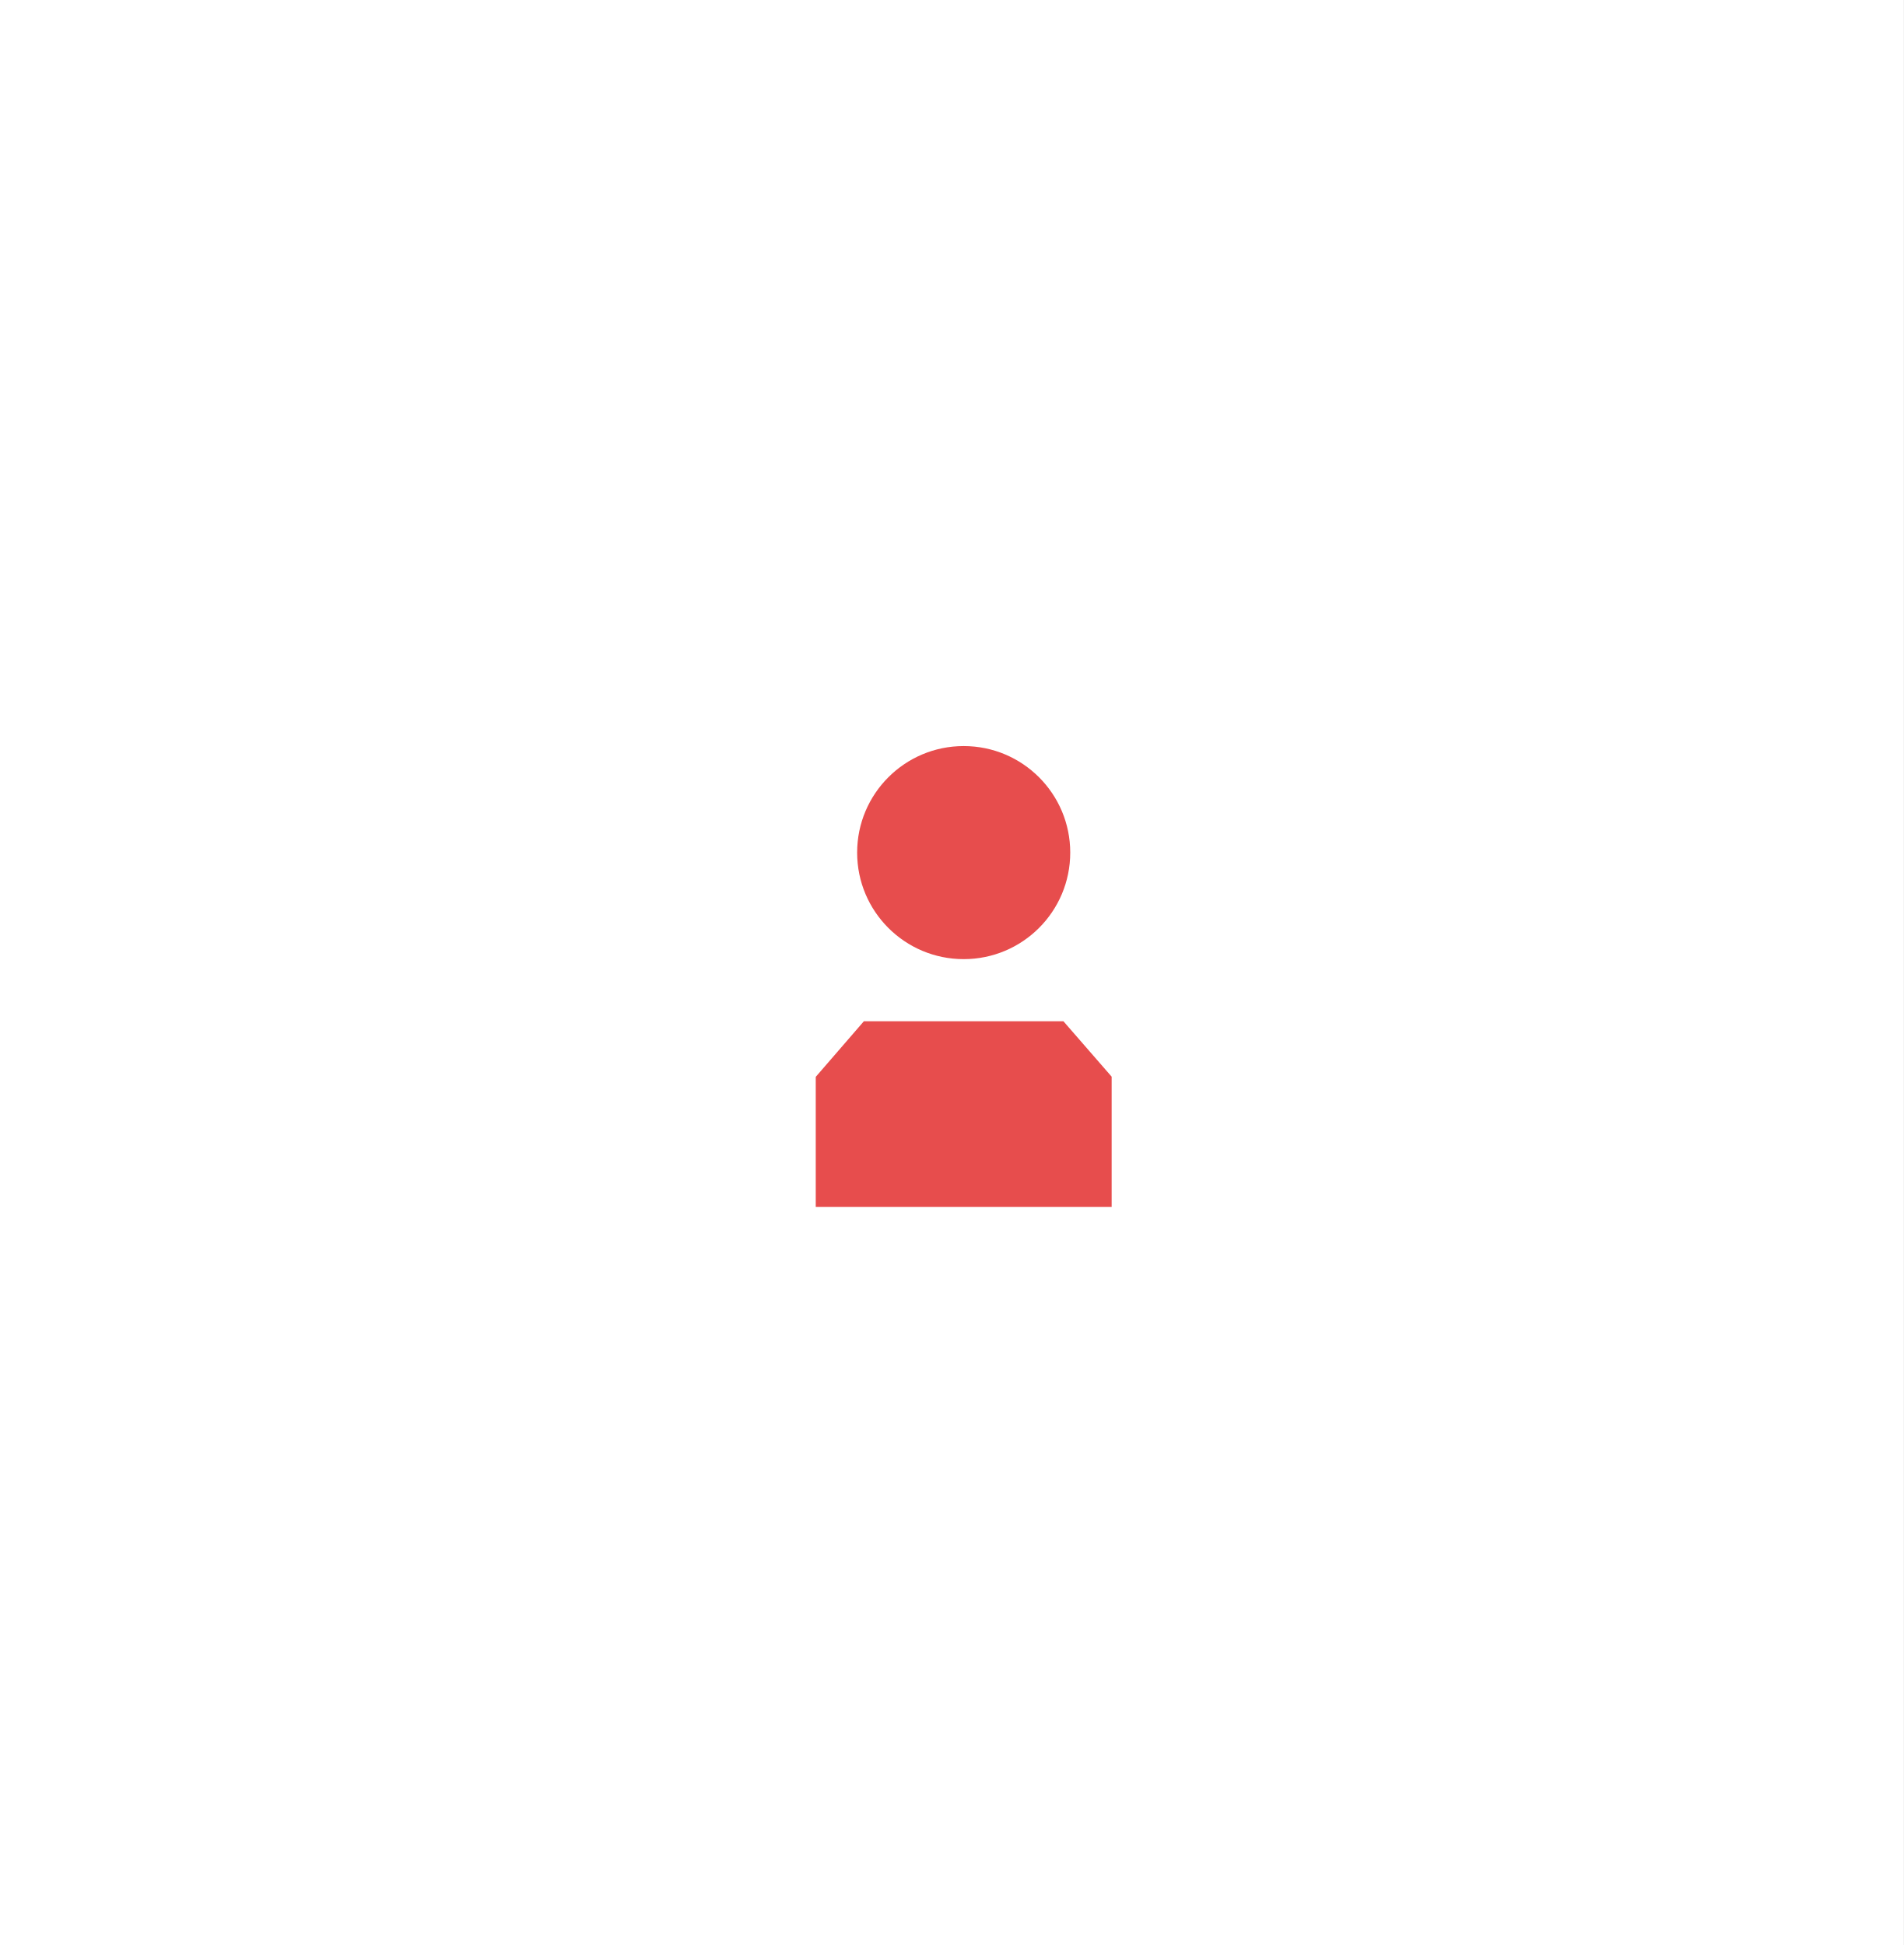
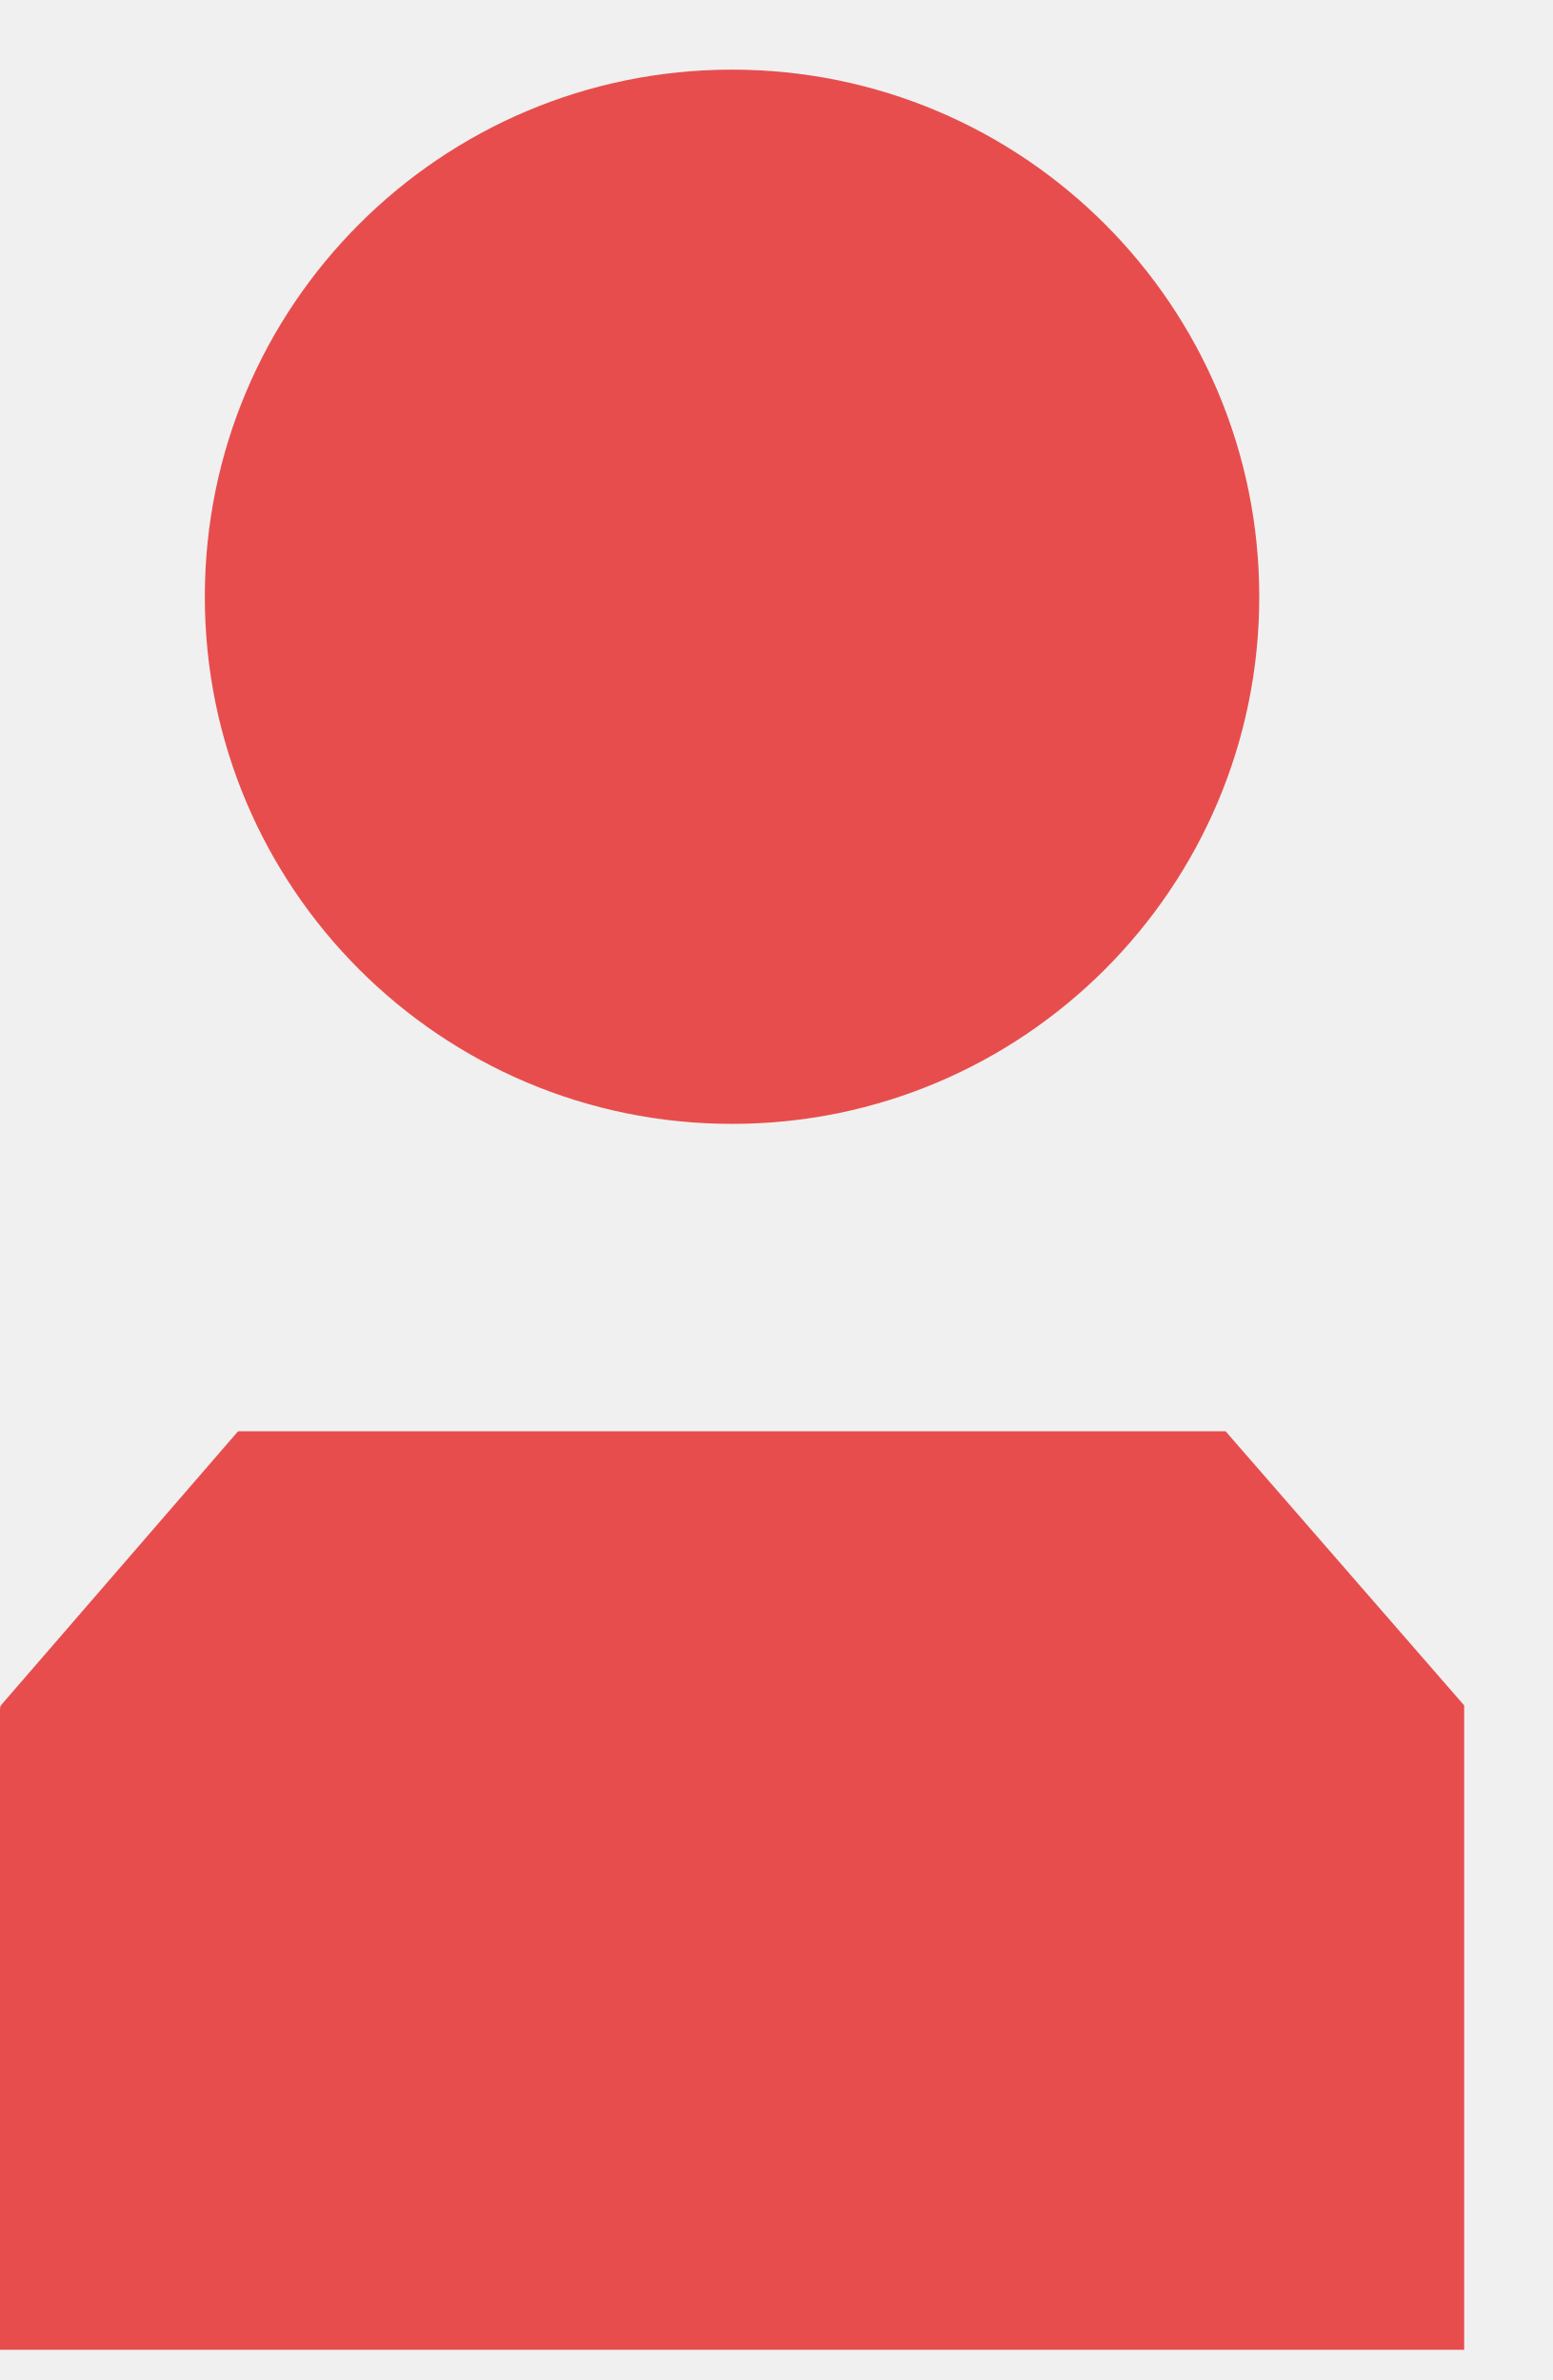
- <svg xmlns="http://www.w3.org/2000/svg" viewBox="0 0 91 93">
-   <defs>
-     <style>
-       .cls-1 {
-         clip-path: url(#clip-Artboard_16);
-       }
- 
-       .cls-2 {
-         fill: #e74d4d;
-       }
- 
-       .cls-3 {
-         fill: #fff;
-       }
-     </style>
-     <clipPath id="clip-Artboard_16">
-       <rect width="91" height="93" />
-     </clipPath>
-   </defs>
-   <g id="Artboard_16" data-name="Artboard – 16" class="cls-1">
-     <rect class="cls-3" width="91" height="93" />
-     <g id="Selected_Profile" data-name="Selected Profile" transform="translate(-34.977 -236.752)">
-       <circle id="Ellipse_113" data-name="Ellipse 113" class="cls-2" cx="5.094" cy="5.094" r="5.094" transform="translate(75.956 272.425)" />
-       <g id="Group_228" data-name="Group 228" transform="translate(73.977 285.584)">
-         <path id="Path_131" data-name="Path 131" class="cls-2" d="M14.147,36.229v6.227H0V36.28c0-.02,0-.035.008-.051L2.3,33.58h9.542Z" transform="translate(0 -33.58)" />
+ <svg xmlns="http://www.w3.org/2000/svg" width="15px" height="23px" viewBox="0 0 15 23" version="1.1">
+   <g id="Page-1" stroke="none" stroke-width="1" fill="none" fill-rule="evenodd">
+     <g id="Guests---Selected" transform="translate(-1, 0)" fill="#E74D4D">
+       <g id="Selected_Profile" transform="translate(0.023, 0.248)">
+         <circle id="Ellipse_113" cx="8.05" cy="5.519" r="5.094" />
+         <g id="Group_228" transform="translate(0.977, 13.584)">
+           <path d="M14.147,2.649 L14.147,8.876 L0,8.876 L0,2.7 C0,2.68 0,2.665 0.008,2.649 L2.3,0 L11.842,0 L14.147,2.649 Z" id="Path_131" />
+         </g>
      </g>
    </g>
  </g>
</svg>
